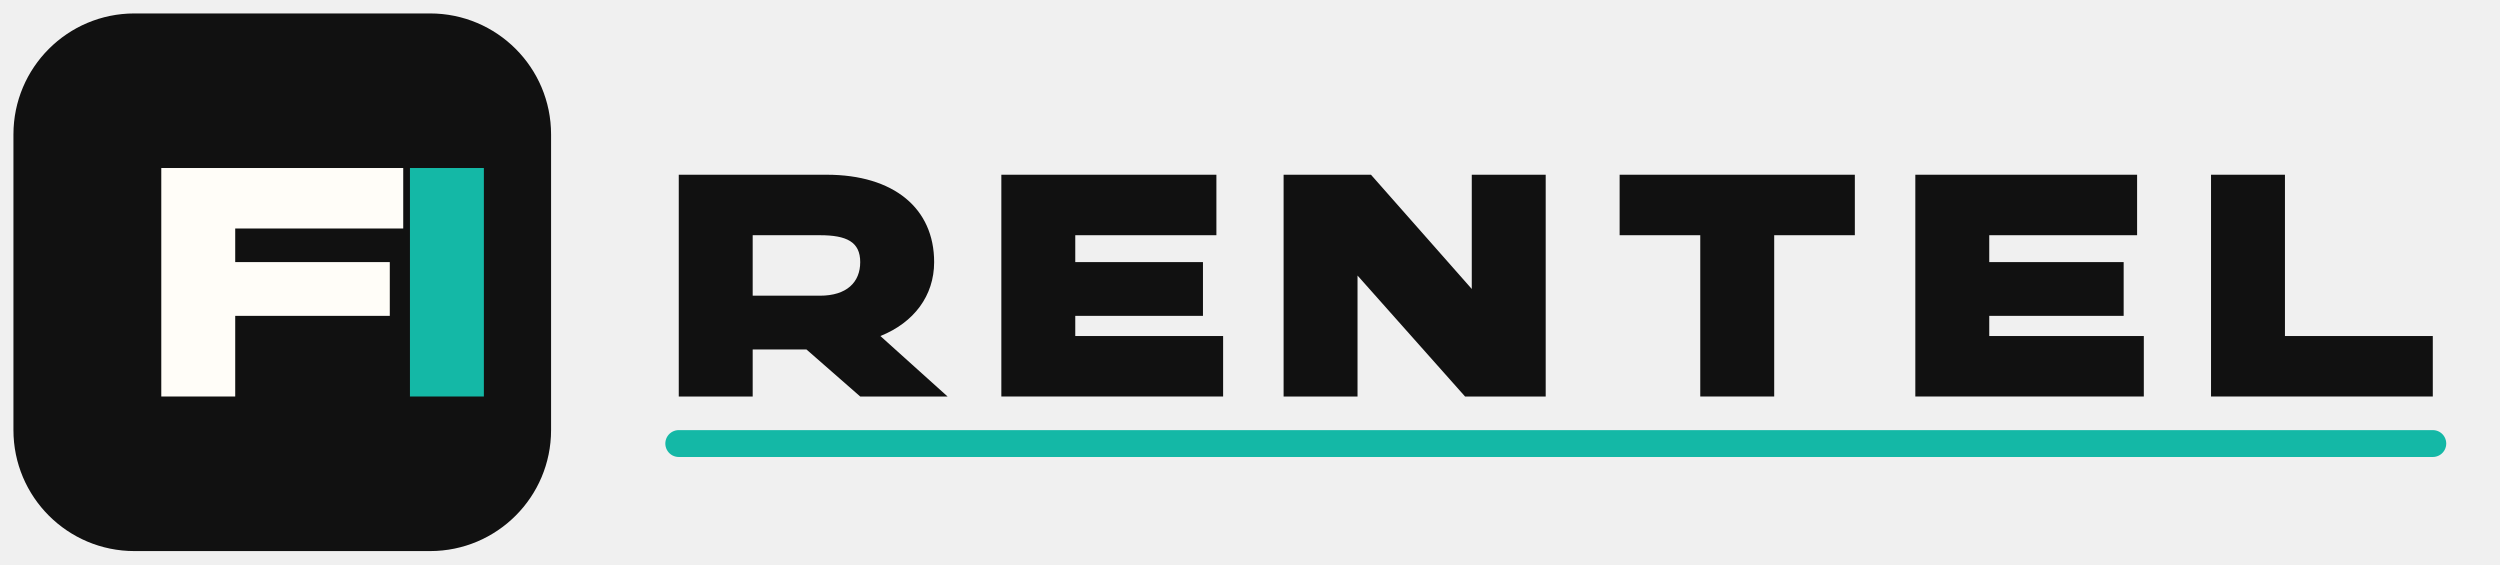
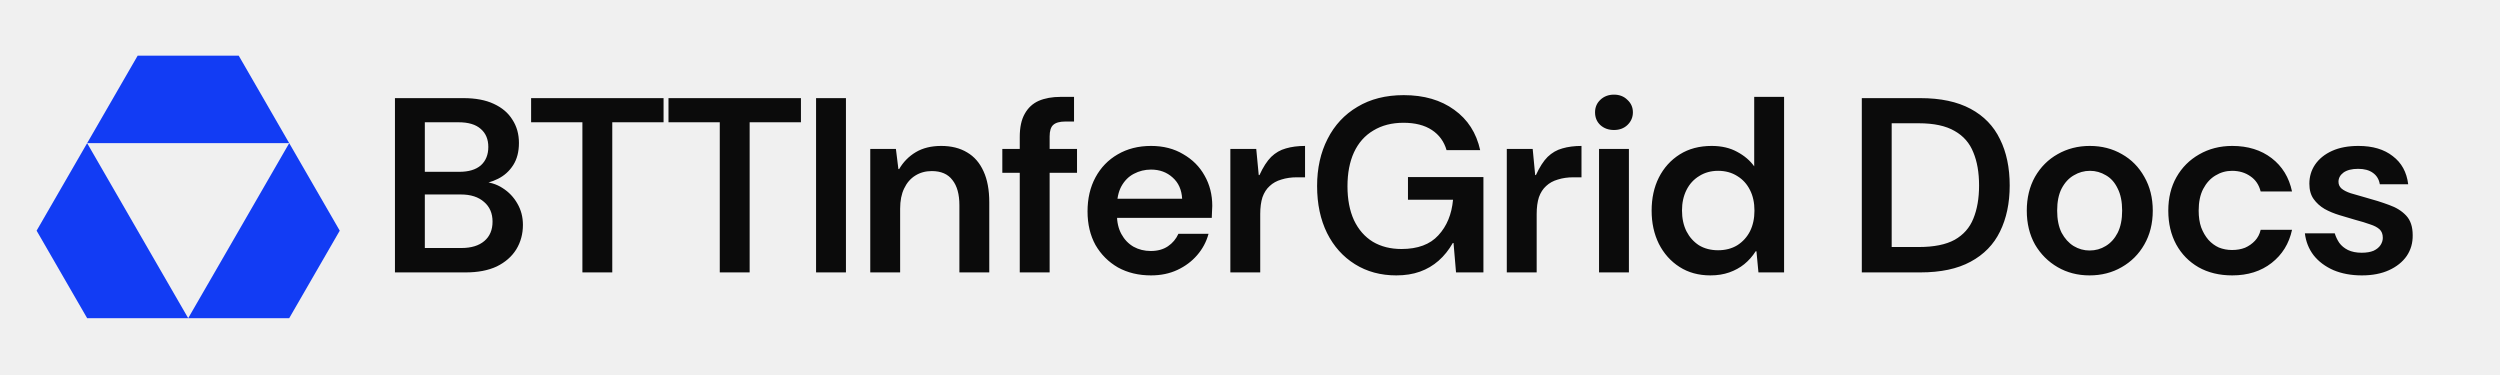
- <svg xmlns="http://www.w3.org/2000/svg" width="372" height="84" viewBox="0 0 372 84" fill="none">
-   <rect x="2" y="2" width="80" height="80" rx="18" fill="#111111" />
-   <path d="M24 25H60V34H35V39H58V47H35V59H24V25Z" fill="#FFFDF8" />
-   <path d="M61 25H72V59H61V25Z" fill="#14B8A6" />
-   <path d="M101 26H123C133 26 139 31 139 39C139 44 136 48 131 50L141 59H128L120 52H112V59H101V26ZM112 35V44H122C126 44 128 42 128 39C128 36 126 35 122 35H112Z" fill="#111111" />
-   <path d="M149 26H181V35H160V39H179V47H160V50H182V59H149V26Z" fill="#111111" />
-   <path d="M191 26H204L219 43V26H230V59H218L202 41V59H191V26Z" fill="#111111" />
-   <path d="M241 26H276V35H264V59H253V35H241V26Z" fill="#111111" />
-   <path d="M285 26H318V35H296V39H316V47H296V50H319V59H285V26Z" fill="#111111" />
-   <path d="M329 26H340V50H362V59H329V26Z" fill="#111111" />
-   <path d="M101 66H362" stroke="#14B8A6" stroke-width="4" stroke-linecap="round" />
+ <svg xmlns="http://www.w3.org/2000/svg" width="1707" height="256" viewBox="0 0 1707 256" fill="none">
+   <g clip-path="url(#clip0_265_12)">
+     <path d="M197.479 97.742L162.998 38H93.999L59.5 97.742H128.499H197.479Z" fill="#123CF4" />
+     <path d="M197.479 97.742L162.998 157.503L128.499 217.246H197.479L231.978 157.503L197.479 97.742Z" fill="#123CF4" />
+     <path d="M59.5 97.742L25 157.503L59.5 217.246H128.499L93.999 157.503L59.5 97.742Z" fill="#123CF4" />
+   </g>
+   <path d="M269.67 186V67H316.42C324.693 67 331.607 68.303 337.16 70.91C342.827 73.517 347.077 77.143 349.91 81.79C352.857 86.323 354.33 91.593 354.33 97.6C354.33 103.607 353.027 108.65 350.42 112.73C347.813 116.81 344.357 119.927 340.05 122.08C335.743 124.233 331.097 125.537 326.11 125.99L328.83 124.12C334.157 124.233 338.917 125.65 343.11 128.37C347.417 131.09 350.817 134.66 353.31 139.08C355.803 143.387 357.05 148.203 357.05 153.53C357.05 159.763 355.52 165.373 352.46 170.36C349.4 175.233 344.98 179.087 339.2 181.92C333.42 184.64 326.337 186 317.95 186H269.67ZM290.07 169.34H315.06C321.747 169.34 326.96 167.753 330.7 164.58C334.44 161.407 336.31 156.987 336.31 151.32C336.31 145.653 334.383 141.177 330.53 137.89C326.677 134.49 321.407 132.79 314.72 132.79H290.07V169.34ZM290.07 117.32H313.53C319.99 117.32 324.92 115.847 328.32 112.9C331.72 109.84 333.42 105.647 333.42 100.32C333.42 95.107 331.72 91.027 328.32 88.08C324.92 85.02 319.877 83.49 313.19 83.49H290.07V117.32ZM397.661 186V83.49H362.641V67H453.081V83.49H418.061V186H397.661ZM491.46 186V83.49H456.44V67H546.88V83.49H511.86V186H491.46ZM557.209 186V67H577.609V186H557.209ZM594.215 186V101.68H611.725L613.425 115.45H613.935C616.768 110.577 620.565 106.723 625.325 103.89C630.085 101.057 635.865 99.64 642.665 99.64C649.578 99.64 655.471 101.113 660.345 104.06C665.218 106.893 668.958 111.2 671.565 116.98C674.171 122.647 675.475 129.673 675.475 138.06V186H655.075V140.1C655.075 132.62 653.488 126.897 650.315 122.93C647.255 118.85 642.551 116.81 636.205 116.81C632.011 116.81 628.271 117.83 624.985 119.87C621.698 121.91 619.148 124.857 617.335 128.71C615.521 132.45 614.615 137.04 614.615 142.48V186H594.215ZM696.288 186V93.52C696.288 86.947 697.421 81.677 699.688 77.71C701.954 73.63 705.128 70.683 709.208 68.87C713.401 67.057 718.388 66.15 724.168 66.15H733.348V82.98H727.398C723.544 82.98 720.768 83.773 719.068 85.36C717.481 86.833 716.688 89.44 716.688 93.18V186H696.288ZM684.388 118V101.68H735.388V118H684.388ZM785.919 188.04C777.419 188.04 769.882 186.227 763.309 182.6C756.849 178.86 751.749 173.76 748.009 167.3C744.382 160.727 742.569 153.077 742.569 144.35C742.569 135.51 744.382 127.747 748.009 121.06C751.635 114.373 756.679 109.16 763.139 105.42C769.712 101.567 777.305 99.64 785.919 99.64C794.305 99.64 801.615 101.51 807.849 105.25C814.195 108.877 819.069 113.75 822.469 119.87C825.982 125.99 827.739 132.903 827.739 140.61C827.739 141.743 827.682 142.99 827.569 144.35C827.569 145.71 827.512 147.183 827.399 148.77H757.359V135.68H807.169C806.829 129.56 804.675 124.743 800.709 121.23C796.742 117.603 791.812 115.79 785.919 115.79C781.725 115.79 777.815 116.753 774.189 118.68C770.675 120.493 767.842 123.327 765.689 127.18C763.649 130.92 762.629 135.68 762.629 141.46V146.39C762.629 151.603 763.649 156.08 765.689 159.82C767.729 163.56 770.505 166.45 774.019 168.49C777.532 170.417 781.442 171.38 785.749 171.38C790.395 171.38 794.305 170.303 797.479 168.15C800.652 165.997 803.032 163.163 804.619 159.65H825.189C823.715 165.09 821.109 169.963 817.369 174.27C813.742 178.463 809.265 181.807 803.939 184.3C798.612 186.793 792.605 188.04 785.919 188.04ZM840.084 186V101.68H857.764L859.464 119.53H859.974C862.467 114.09 865.13 109.953 867.964 107.12C870.91 104.287 874.254 102.36 877.994 101.34C881.847 100.207 886.21 99.64 891.084 99.64V121.06H885.644C881.677 121.06 878.107 121.57 874.934 122.59C871.76 123.497 869.097 124.97 866.944 127.01C864.79 128.937 863.147 131.487 862.014 134.66C860.994 137.833 860.484 141.687 860.484 146.22V186H840.084ZM953.375 188.04C942.722 188.04 933.315 185.49 925.155 180.39C916.995 175.29 910.649 168.207 906.115 159.14C901.582 149.96 899.315 139.25 899.315 127.01C899.315 114.883 901.695 104.173 906.455 94.88C911.215 85.473 918.015 78.163 926.855 72.95C935.695 67.623 946.235 64.96 958.475 64.96C972.302 64.96 983.805 68.303 992.985 74.99C1002.17 81.563 1008.06 90.743 1010.67 102.53H987.715C986.015 96.637 982.672 92.047 977.685 88.76C972.699 85.473 966.239 83.83 958.305 83.83C950.372 83.83 943.515 85.587 937.735 89.1C931.955 92.5 927.535 97.487 924.475 104.06C921.529 110.52 920.055 118.227 920.055 127.18C920.055 136.133 921.529 143.84 924.475 150.3C927.535 156.76 931.842 161.69 937.395 165.09C942.949 168.377 949.465 170.02 956.945 170.02C968.052 170.02 976.439 166.903 982.105 160.67C987.885 154.437 991.229 146.333 992.135 136.36H961.365V120.89H1012.88V186H994.175L992.475 165.94H991.965C989.245 170.7 986.015 174.723 982.275 178.01C978.535 181.297 974.285 183.79 969.525 185.49C964.765 187.19 959.382 188.04 953.375 188.04ZM1028.84 186V101.68H1046.52L1048.22 119.53H1048.73C1051.23 114.09 1053.89 109.953 1056.72 107.12C1059.67 104.287 1063.01 102.36 1066.75 101.34C1070.61 100.207 1074.97 99.64 1079.84 99.64V121.06H1074.4C1070.44 121.06 1066.87 121.57 1063.69 122.59C1060.52 123.497 1057.86 124.97 1055.7 127.01C1053.55 128.937 1051.91 131.487 1050.77 134.66C1049.75 137.833 1049.24 141.687 1049.24 146.22V186H1028.84ZM1091.82 186V101.68H1112.22V186H1091.82ZM1102.02 88.76C1098.28 88.76 1095.16 87.627 1092.67 85.36C1090.29 83.093 1089.1 80.203 1089.1 76.69C1089.1 73.29 1090.29 70.457 1092.67 68.19C1095.16 65.81 1098.28 64.62 1102.02 64.62C1105.76 64.62 1108.82 65.81 1111.2 68.19C1113.69 70.457 1114.94 73.29 1114.94 76.69C1114.94 80.09 1113.69 82.98 1111.2 85.36C1108.82 87.627 1105.76 88.76 1102.02 88.76ZM1167.85 188.04C1159.8 188.04 1152.77 186.113 1146.77 182.26C1140.76 178.407 1136.06 173.137 1132.66 166.45C1129.37 159.763 1127.73 152.227 1127.73 143.84C1127.73 135.34 1129.37 127.803 1132.66 121.23C1136.06 114.543 1140.82 109.273 1146.94 105.42C1153.06 101.567 1160.31 99.64 1168.7 99.64C1175.5 99.64 1181.33 101 1186.21 103.72C1191.08 106.327 1194.93 109.613 1197.77 113.58V66.15H1218.17V186H1200.66L1199.3 171.55H1198.79C1196.63 174.95 1194.03 177.897 1190.97 180.39C1188.02 182.77 1184.62 184.64 1180.77 186C1176.91 187.36 1172.61 188.04 1167.85 188.04ZM1173.12 170.87C1178.1 170.87 1182.47 169.737 1186.21 167.47C1189.95 165.09 1192.84 161.917 1194.88 157.95C1196.92 153.87 1197.94 149.167 1197.94 143.84C1197.94 138.4 1196.92 133.697 1194.88 129.73C1192.84 125.65 1189.95 122.477 1186.21 120.21C1182.47 117.83 1178.1 116.64 1173.12 116.64C1168.24 116.64 1163.94 117.83 1160.2 120.21C1156.46 122.477 1153.57 125.65 1151.53 129.73C1149.49 133.81 1148.47 138.457 1148.47 143.67C1148.47 149.11 1149.49 153.87 1151.53 157.95C1153.57 161.917 1156.4 165.09 1160.03 167.47C1163.77 169.737 1168.13 170.87 1173.12 170.87ZM1271.24 186V67H1311.19C1325.02 67 1336.47 69.437 1345.53 74.31C1354.6 79.183 1361.29 86.097 1365.59 95.05C1370.01 103.89 1372.22 114.43 1372.22 126.67C1372.22 138.683 1370.01 149.167 1365.59 158.12C1361.29 166.96 1354.6 173.817 1345.53 178.69C1336.58 183.563 1325.13 186 1311.19 186H1271.24ZM1291.64 168.66H1310.17C1320.49 168.66 1328.65 167.017 1334.65 163.73C1340.66 160.33 1344.91 155.513 1347.4 149.28C1350.01 142.933 1351.31 135.397 1351.31 126.67C1351.31 117.83 1350.01 110.293 1347.4 104.06C1344.91 97.713 1340.66 92.84 1334.65 89.44C1328.65 85.927 1320.49 84.17 1310.17 84.17H1291.64V168.66ZM1426.73 188.04C1418.68 188.04 1411.43 186.17 1404.97 182.43C1398.51 178.69 1393.35 173.533 1389.5 166.96C1385.76 160.273 1383.89 152.567 1383.89 143.84C1383.89 135.113 1385.76 127.407 1389.5 120.72C1393.35 114.033 1398.51 108.877 1404.97 105.25C1411.54 101.51 1418.85 99.64 1426.9 99.64C1435.06 99.64 1442.37 101.51 1448.83 105.25C1455.29 108.877 1460.39 114.033 1464.13 120.72C1467.98 127.407 1469.91 135.113 1469.91 143.84C1469.91 152.567 1467.98 160.273 1464.13 166.96C1460.39 173.533 1455.23 178.69 1448.66 182.43C1442.2 186.17 1434.89 188.04 1426.73 188.04ZM1426.73 171.04C1430.81 171.04 1434.49 170.02 1437.78 167.98C1441.18 165.94 1443.9 162.937 1445.94 158.97C1447.98 154.89 1449 149.847 1449 143.84C1449 137.72 1447.98 132.677 1445.94 128.71C1444.01 124.63 1441.35 121.627 1437.95 119.7C1434.55 117.66 1430.92 116.64 1427.07 116.64C1423.1 116.64 1419.42 117.66 1416.02 119.7C1412.62 121.627 1409.84 124.63 1407.69 128.71C1405.65 132.677 1404.63 137.72 1404.63 143.84C1404.63 149.847 1405.65 154.89 1407.69 158.97C1409.84 162.937 1412.56 165.94 1415.85 167.98C1419.25 170.02 1422.87 171.04 1426.73 171.04ZM1524.2 188.04C1515.36 188.04 1507.65 186.17 1501.08 182.43C1494.62 178.69 1489.57 173.533 1485.95 166.96C1482.32 160.273 1480.51 152.567 1480.51 143.84C1480.51 135.113 1482.38 127.463 1486.12 120.89C1489.86 114.317 1495.01 109.16 1501.59 105.42C1508.27 101.567 1515.81 99.64 1524.2 99.64C1534.85 99.64 1543.8 102.417 1551.06 107.97C1558.31 113.523 1562.96 121.117 1565 130.75H1543.58C1542.44 126.217 1540.12 122.76 1536.61 120.38C1533.09 117.887 1528.9 116.64 1524.03 116.64C1519.95 116.64 1516.15 117.717 1512.64 119.87C1509.24 121.91 1506.46 124.97 1504.31 129.05C1502.27 133.017 1501.25 137.947 1501.25 143.84C1501.25 148.147 1501.81 151.943 1502.95 155.23C1504.19 158.517 1505.84 161.35 1507.88 163.73C1509.92 165.997 1512.3 167.753 1515.02 169C1517.85 170.133 1520.85 170.7 1524.03 170.7C1527.31 170.7 1530.26 170.19 1532.87 169.17C1535.47 168.037 1537.74 166.45 1539.67 164.41C1541.59 162.37 1542.9 159.877 1543.58 156.93H1565C1562.96 166.337 1558.31 173.873 1551.06 179.54C1543.8 185.207 1534.85 188.04 1524.2 188.04ZM1612.7 188.04C1605.45 188.04 1598.99 186.85 1593.32 184.47C1587.65 181.977 1583.12 178.577 1579.72 174.27C1576.43 169.963 1574.45 164.977 1573.77 159.31H1594.17C1594.85 161.577 1595.87 163.73 1597.23 165.77C1598.7 167.81 1600.69 169.453 1603.18 170.7C1605.79 171.947 1608.9 172.57 1612.53 172.57C1615.82 172.57 1618.54 172.117 1620.69 171.21C1622.84 170.19 1624.43 168.887 1625.45 167.3C1626.47 165.713 1626.98 164.07 1626.98 162.37C1626.98 159.877 1626.24 157.95 1624.77 156.59C1623.3 155.23 1621.14 154.097 1618.31 153.19C1615.48 152.17 1612.13 151.15 1608.28 150.13C1604.77 149.11 1601.14 148.033 1597.4 146.9C1593.66 145.767 1590.26 144.35 1587.2 142.65C1584.14 140.837 1581.65 138.57 1579.72 135.85C1577.79 133.13 1576.83 129.673 1576.83 125.48C1576.83 120.607 1578.13 116.243 1580.74 112.39C1583.46 108.423 1587.31 105.307 1592.3 103.04C1597.29 100.773 1603.29 99.64 1610.32 99.64C1620.07 99.64 1627.89 101.963 1633.78 106.61C1639.79 111.143 1643.3 117.547 1644.32 125.82H1624.94C1624.37 122.42 1622.79 119.813 1620.18 118C1617.69 116.187 1614.34 115.28 1610.15 115.28C1605.84 115.28 1602.5 116.13 1600.12 117.83C1597.85 119.53 1596.72 121.627 1596.72 124.12C1596.72 125.933 1597.4 127.463 1598.76 128.71C1600.23 129.957 1602.33 131.033 1605.05 131.94C1607.88 132.733 1611.23 133.697 1615.08 134.83C1620.97 136.417 1626.36 138.117 1631.23 139.93C1636.1 141.63 1640.01 144.067 1642.96 147.24C1645.91 150.413 1647.38 154.833 1647.38 160.5C1647.49 165.827 1646.13 170.587 1643.3 174.78C1640.47 178.86 1636.44 182.09 1631.23 184.47C1626.02 186.85 1619.84 188.04 1612.7 188.04Z" fill="#0B0B0B" />
+   <defs>
+     <clipPath id="clip0_265_12">
+       <rect width="206.978" height="179.245" fill="white" transform="translate(25 38)" />
+     </clipPath>
+   </defs>
</svg>
